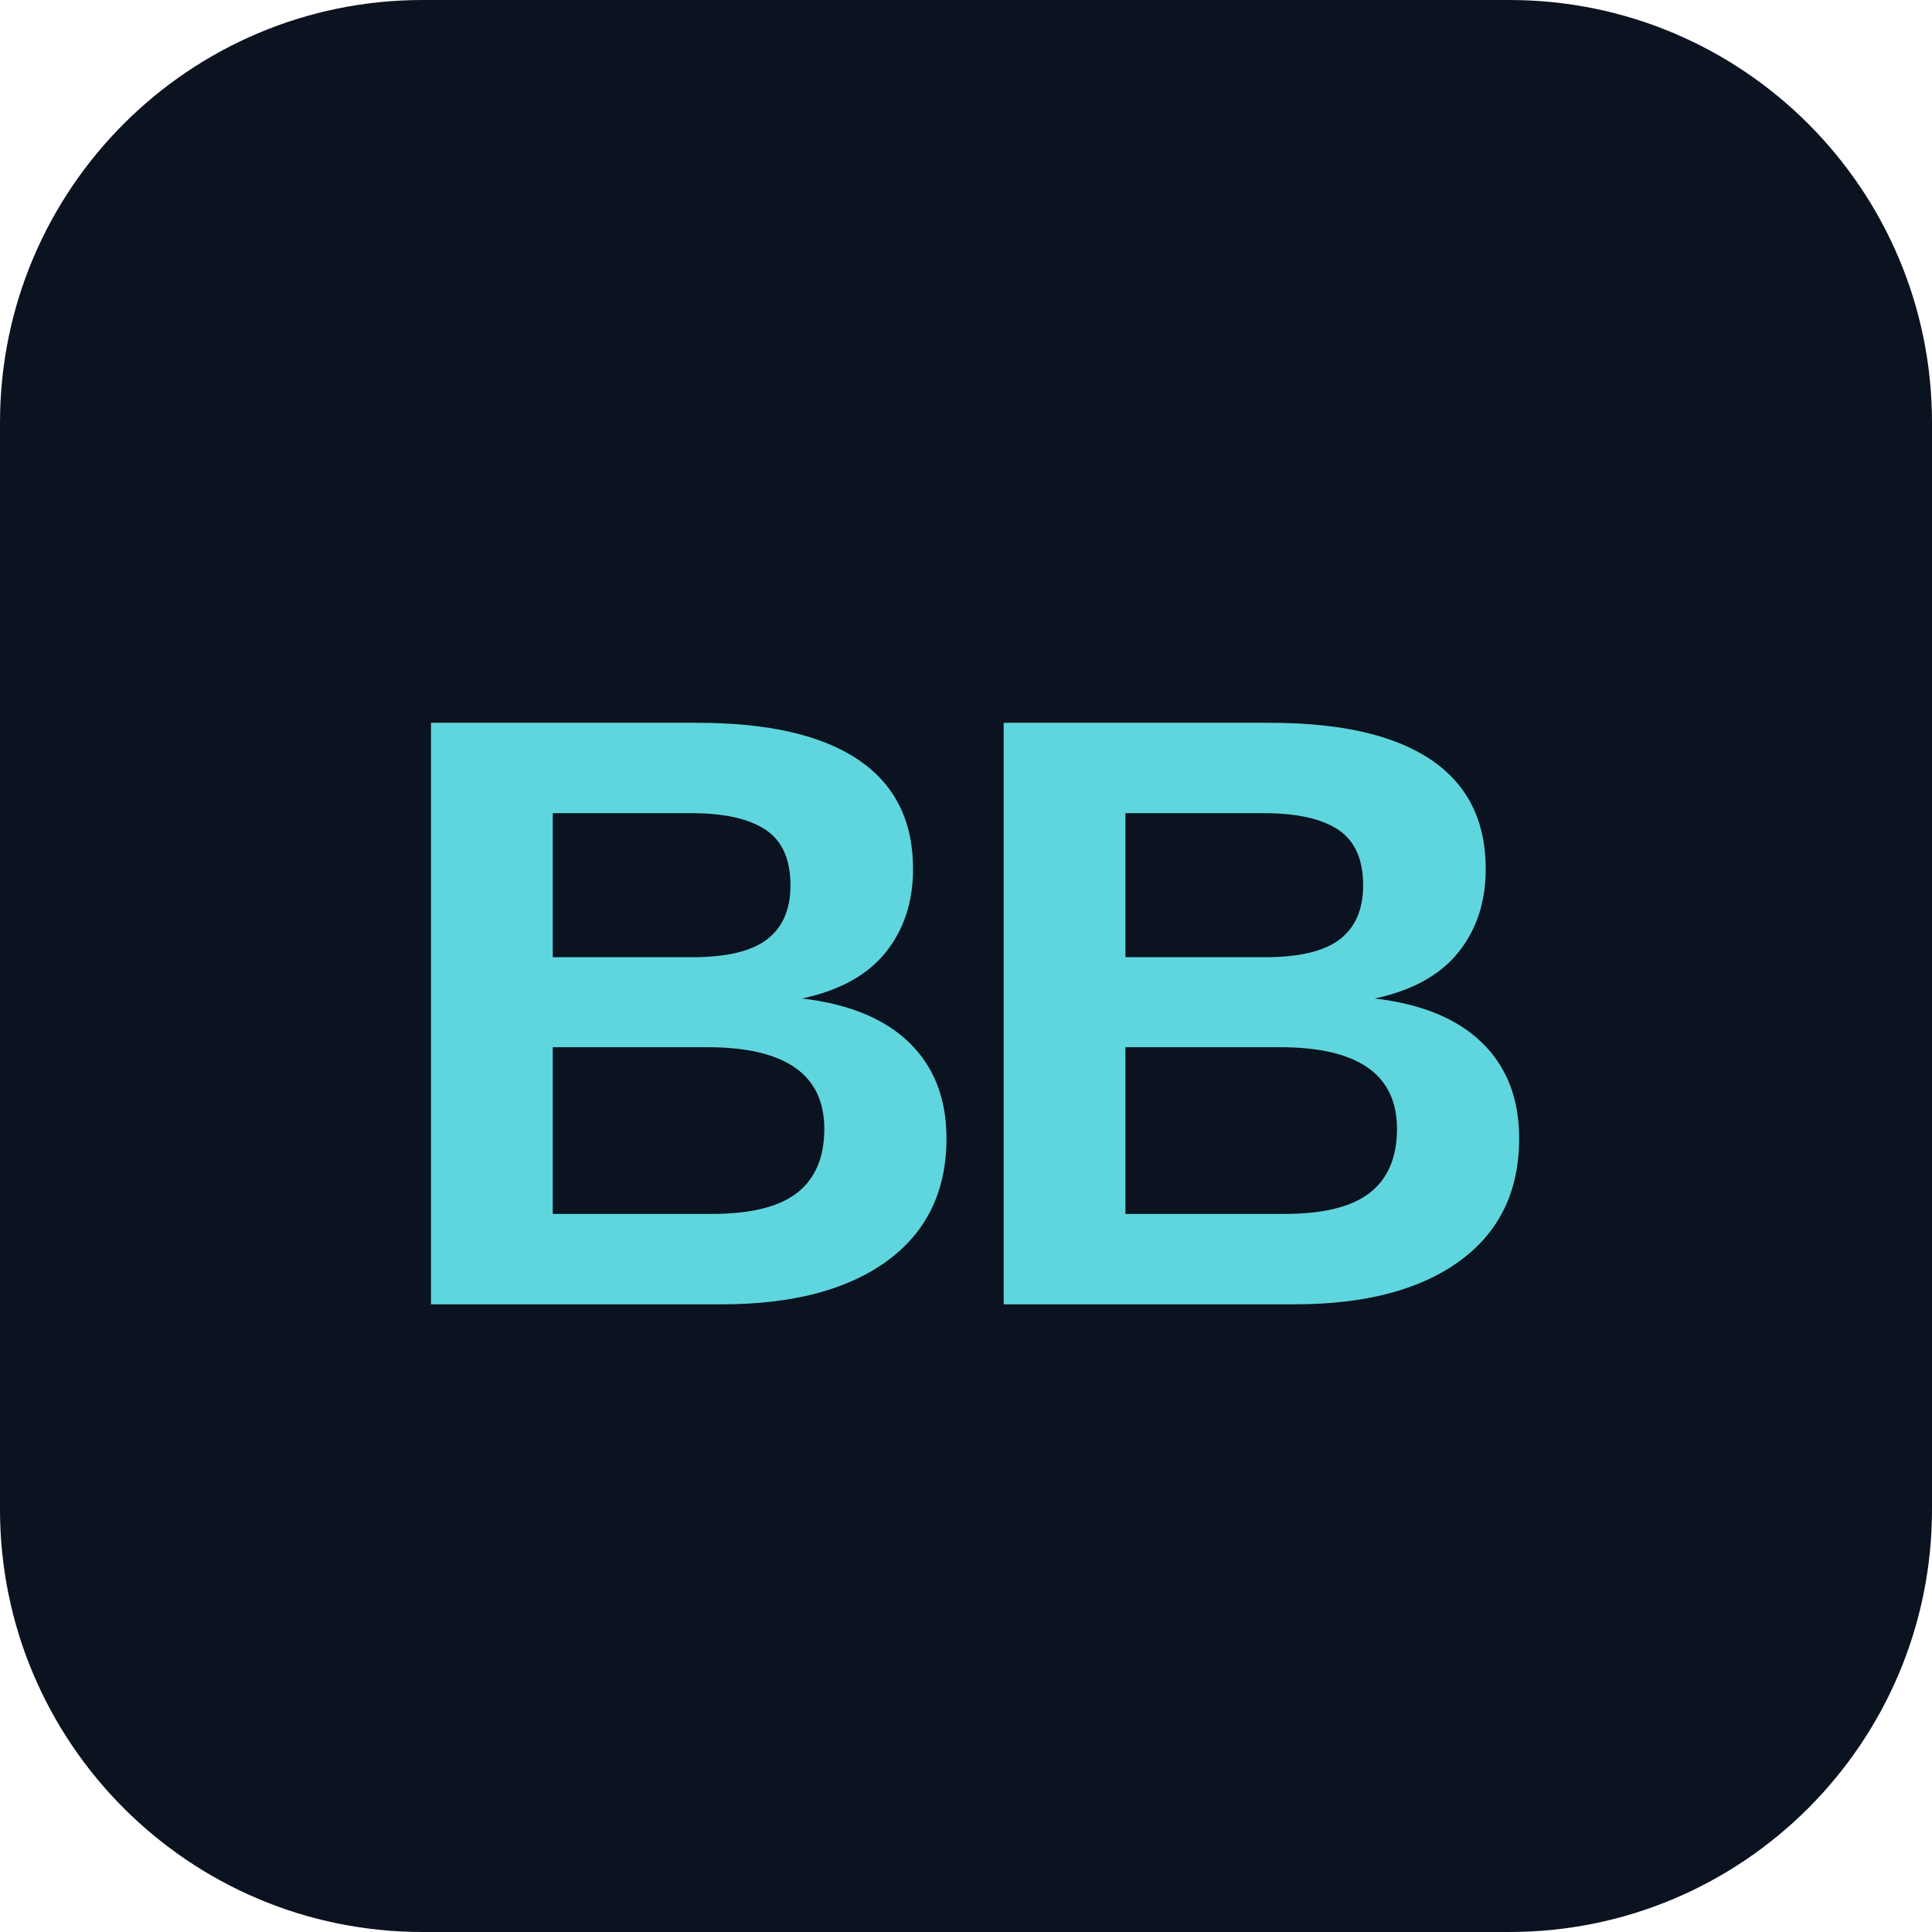
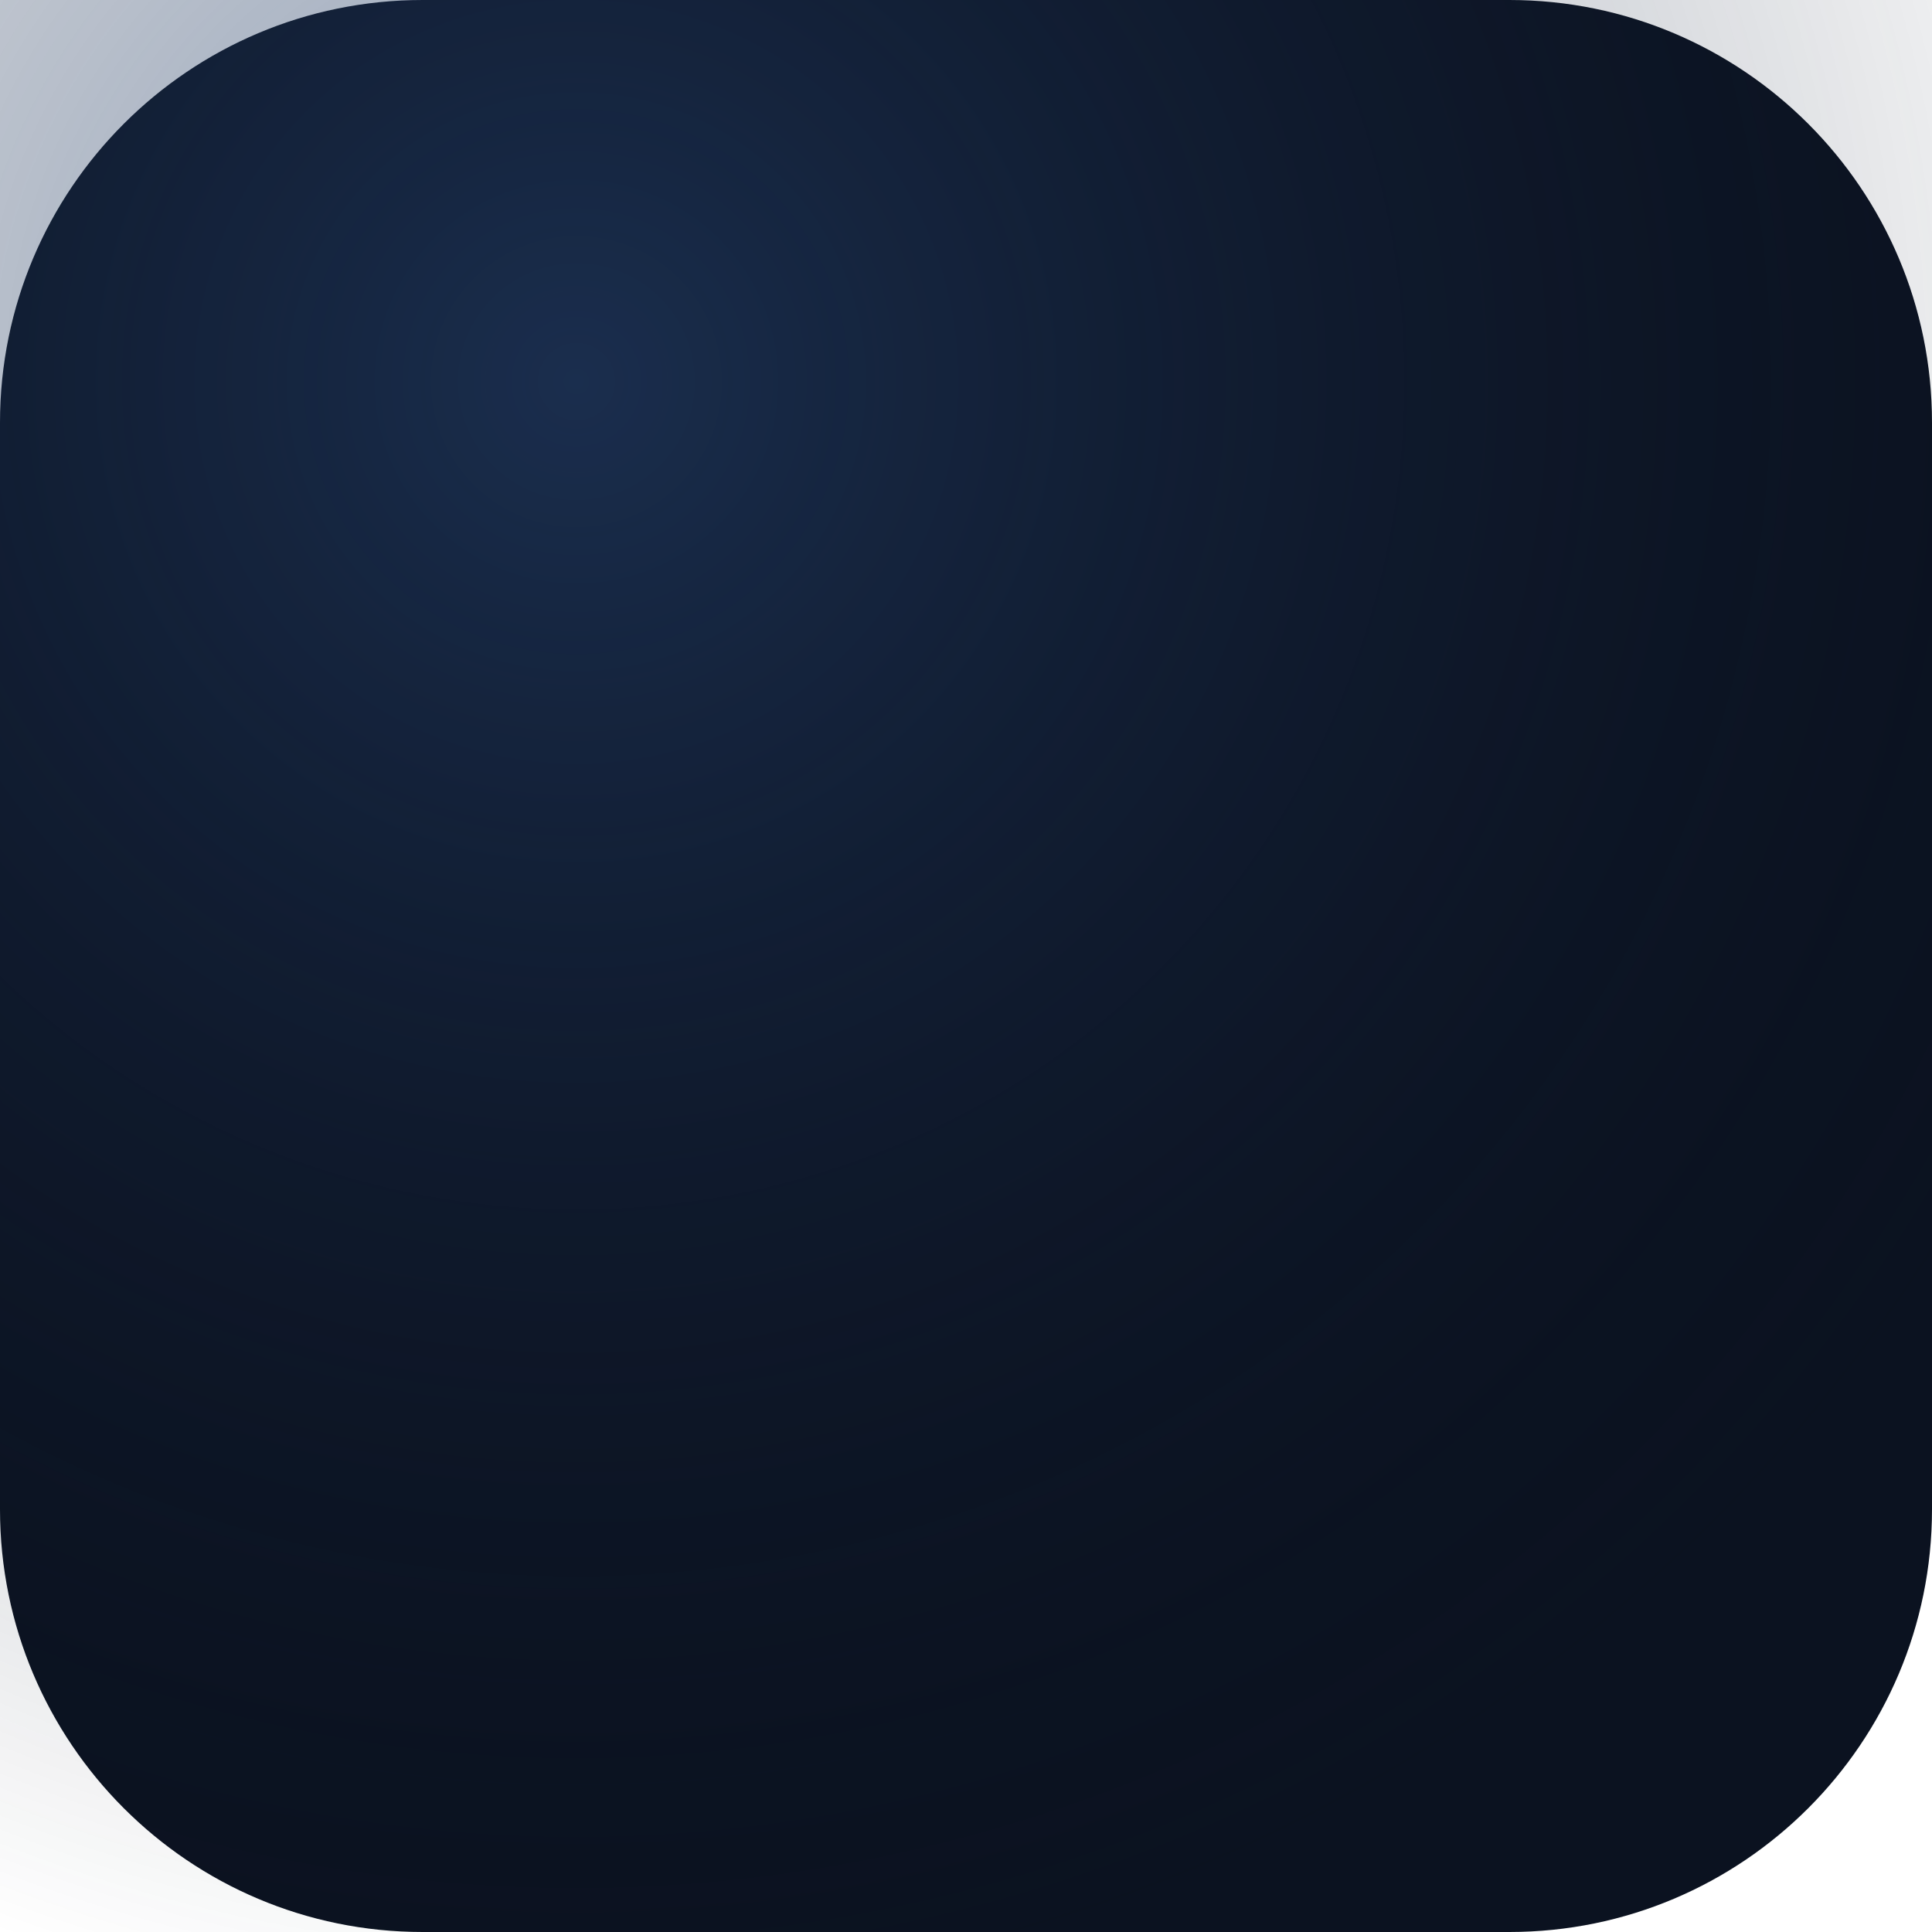
<svg xmlns="http://www.w3.org/2000/svg" viewBox="0 0 512 512">
  <rect width="512" height="512" rx="112" fill="#0b1220" />
-   <text x="256" y="268" text-anchor="middle" dominant-baseline="central" font-family="Arial, Helvetica, sans-serif" font-weight="800" font-size="224" letter-spacing="-10" fill="#5fd6dd">BB</text>
+   <defs>
+     <radialGradient id="g" cx="30%" cy="20%" r="85%">
+       <stop offset="0" stop-color="#294a7c" stop-opacity=".5" />
+       <stop offset="1" stop-color="#0b1220" stop-opacity="0" />
+     </radialGradient>
+   </defs>
+   <rect width="512" height="512" fill="url(#g)" />
</svg>
